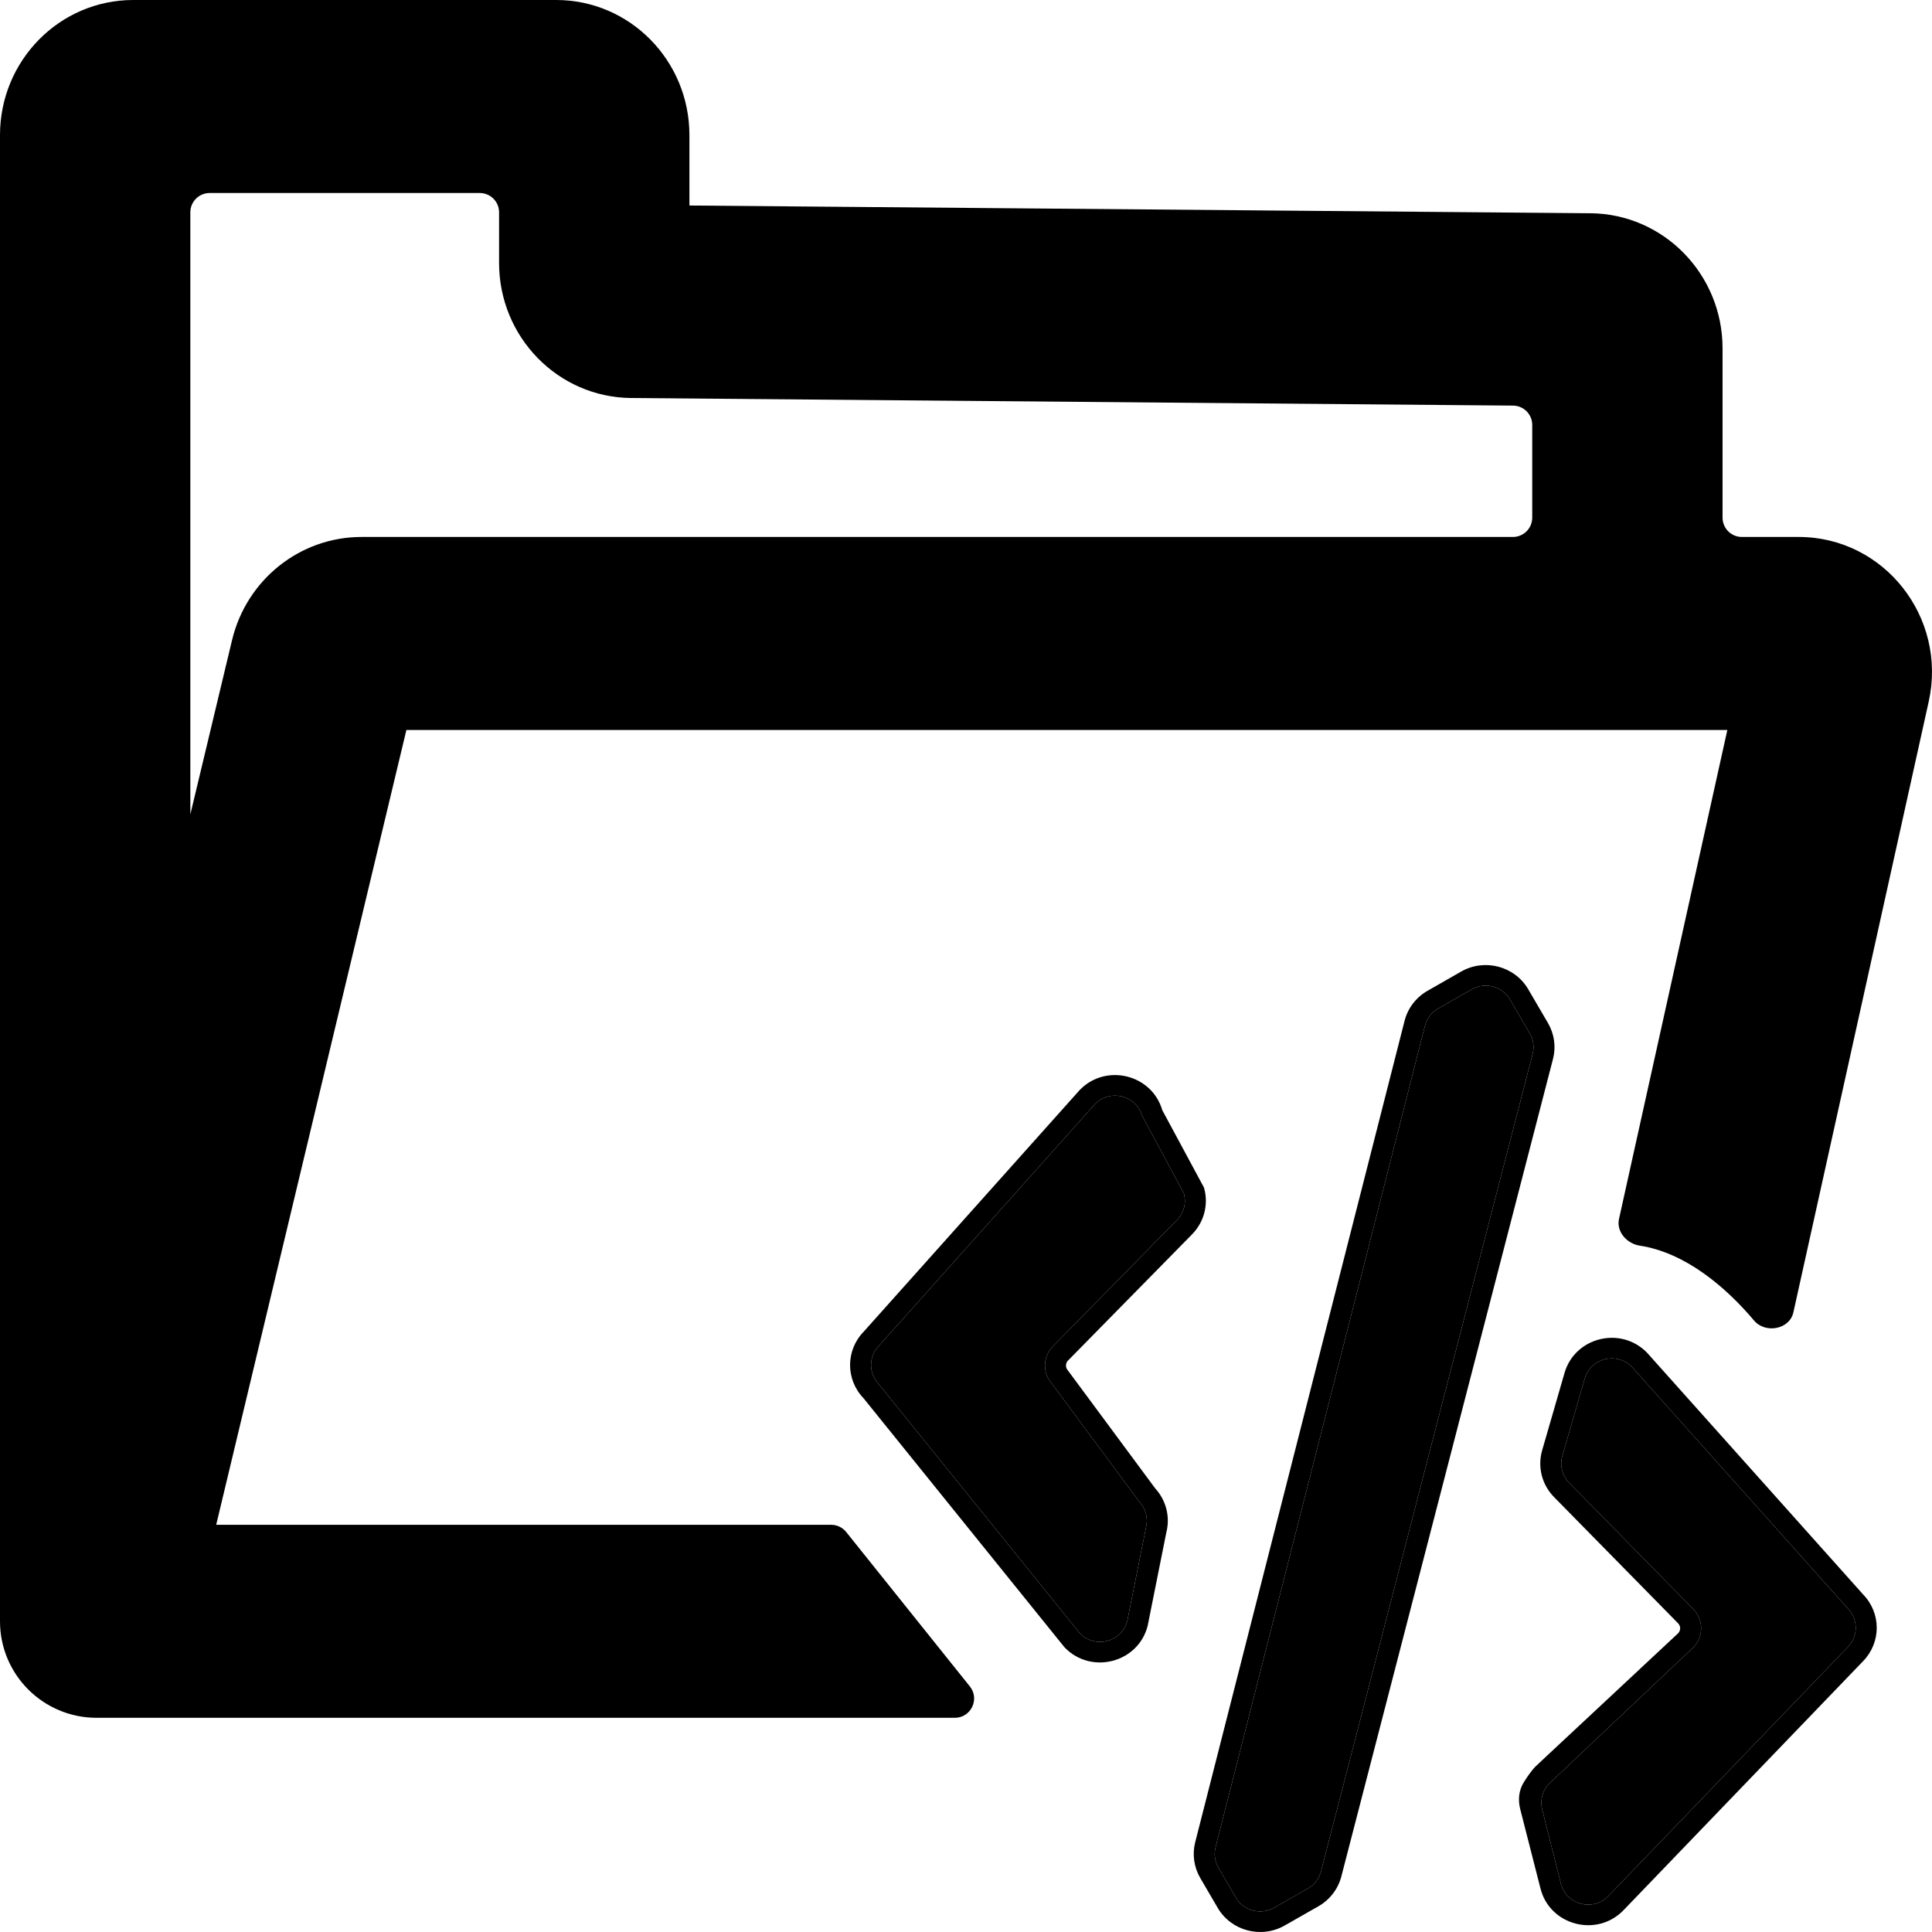
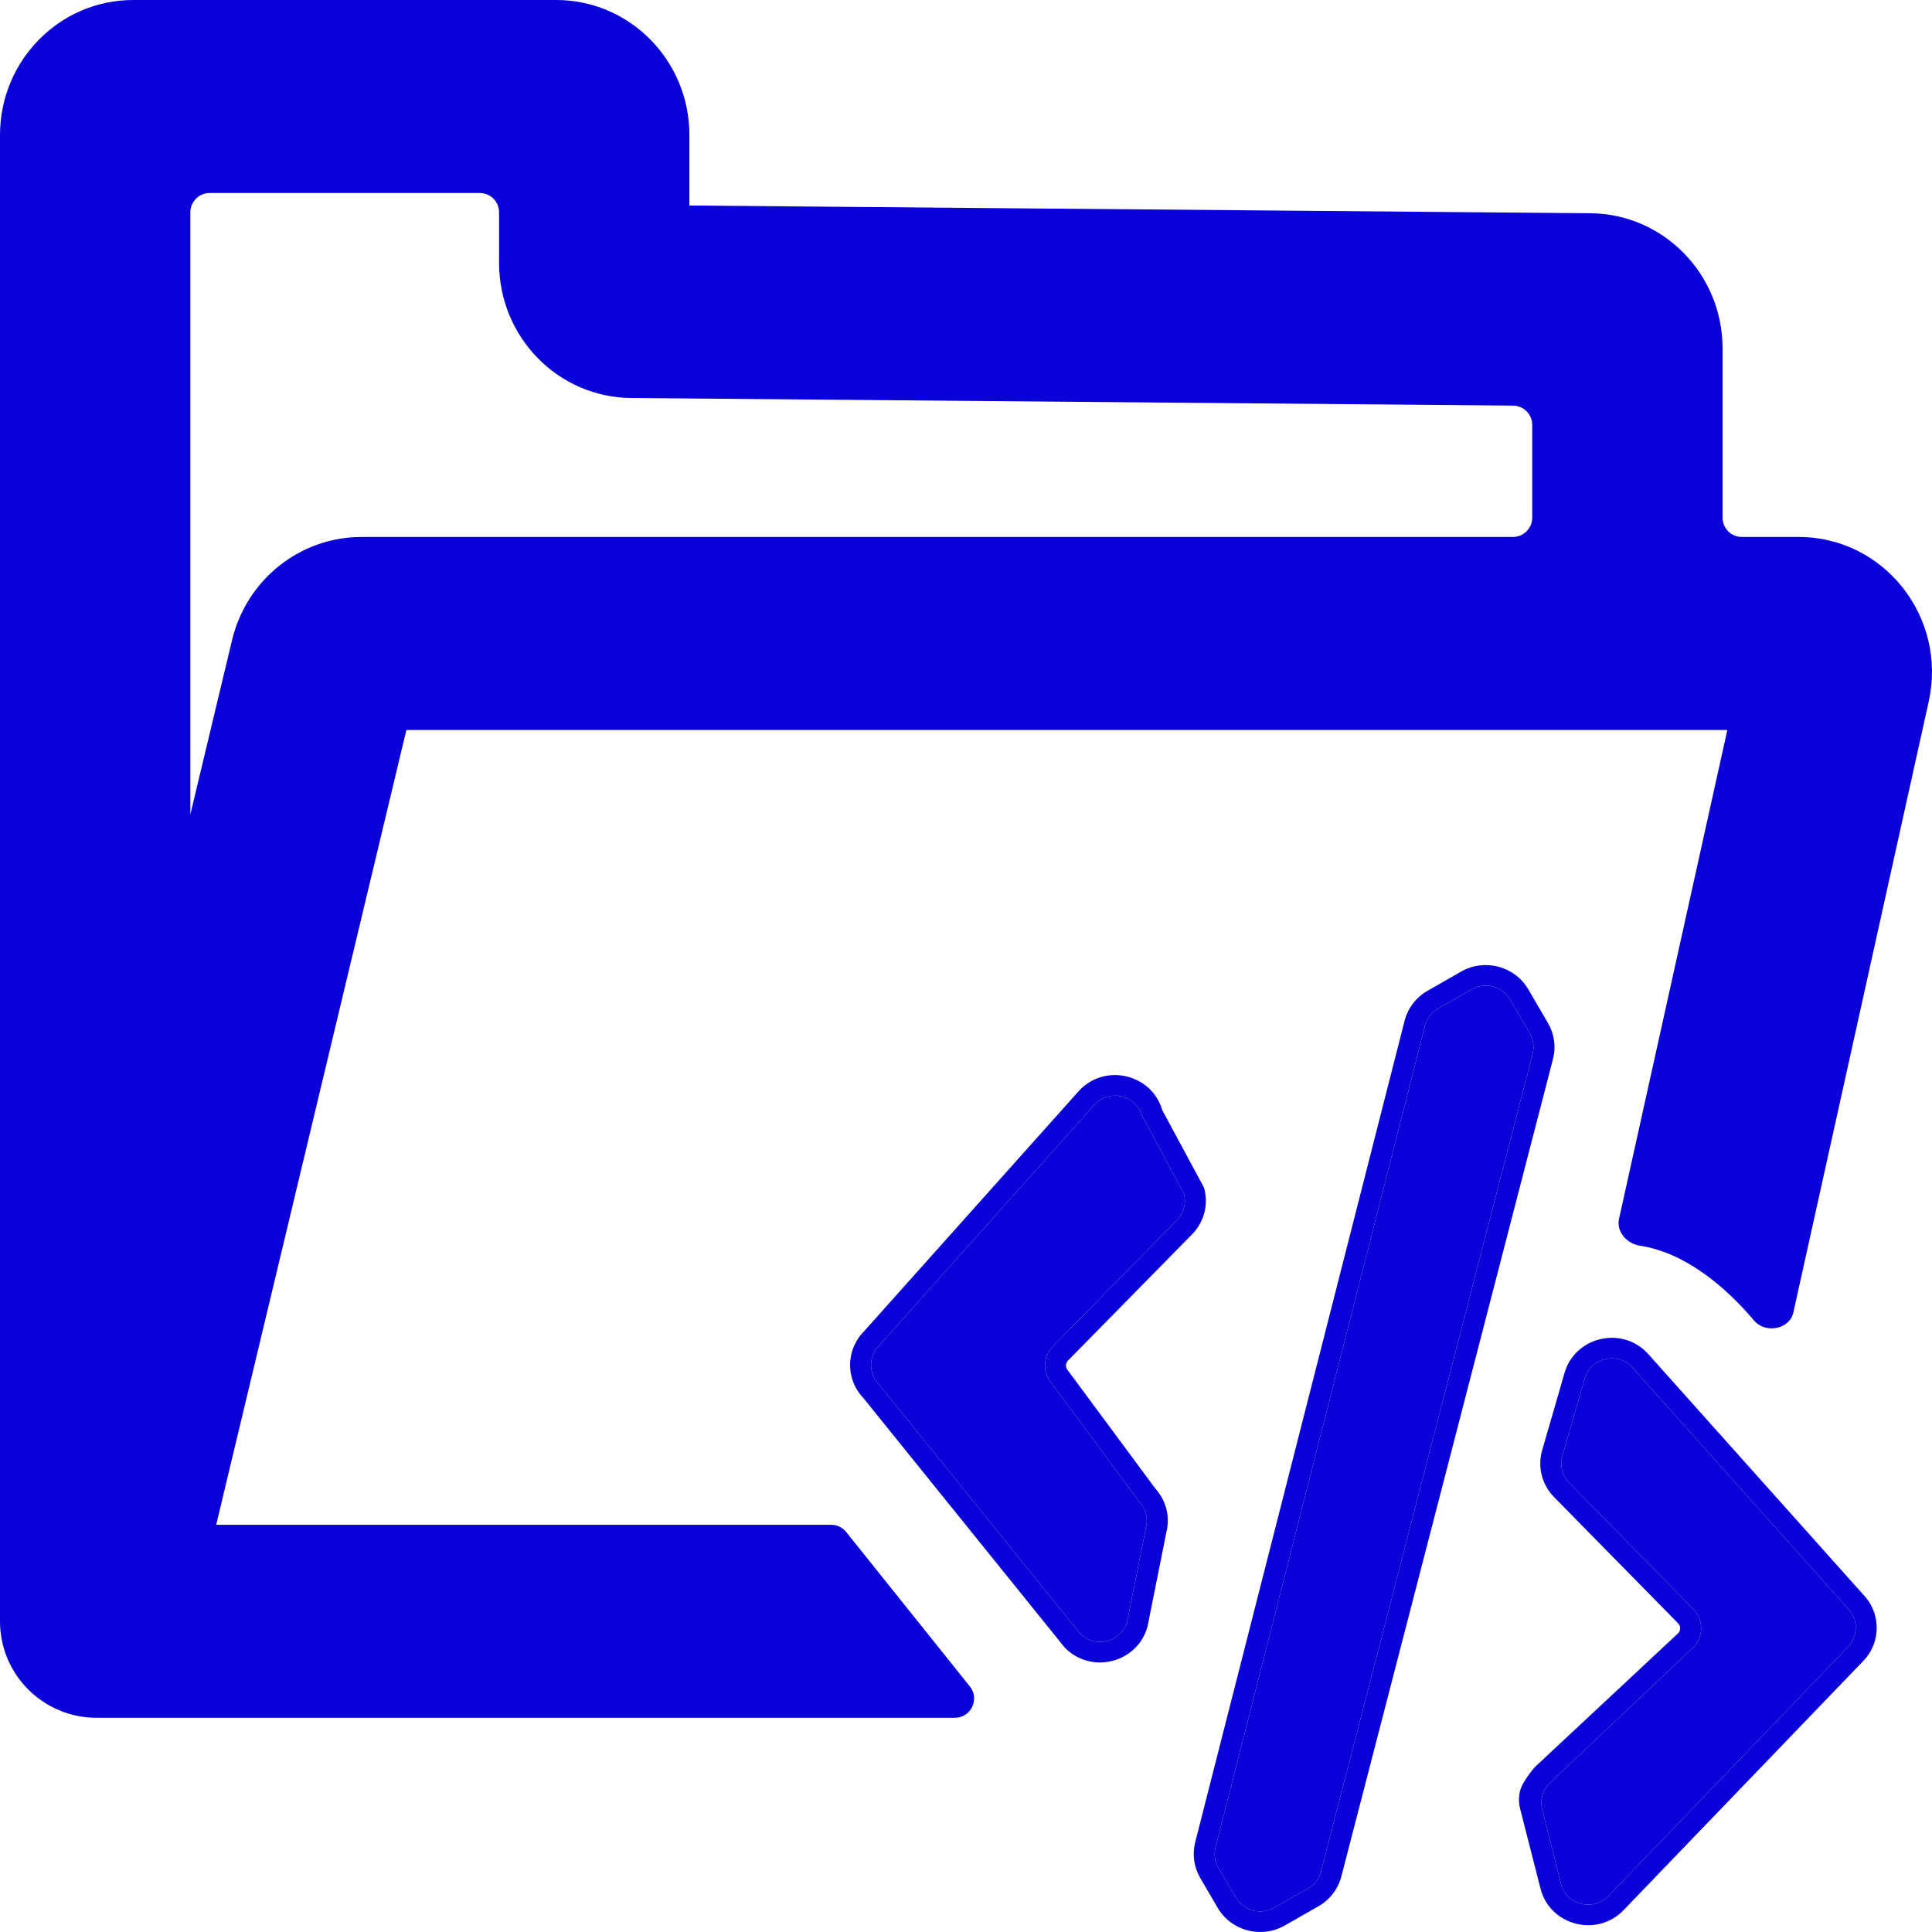
<svg xmlns="http://www.w3.org/2000/svg" width="100" height="100" viewBox="0 0 100 100" fill="none">
-   <path fill-rule="evenodd" clip-rule="evenodd" d="M6.896 0C3.088 0 0 3.131 0 6.993V83.918C0 86.677 2.239 88.913 5 88.913H49.419C50.258 88.913 50.724 87.944 50.2 87.29L43.8 79.298C43.611 79.061 43.323 78.923 43.019 78.923H11.19L21.035 37.783H89.407L83.8 63.09C83.653 63.754 84.206 64.373 84.879 64.476C87.243 64.836 89.346 66.638 90.785 68.346C91.371 69.043 92.628 68.817 92.825 67.928L99.829 36.319C100.798 31.948 97.519 27.793 93.101 27.793H90.159C89.607 27.793 89.159 27.346 89.159 26.793V18.031C89.159 14.192 86.107 11.071 82.322 11.038L35.684 10.637V6.993C35.684 3.131 32.596 0 28.787 0H6.896ZM78.308 27.793C78.86 27.793 79.308 27.346 79.308 26.793V21.994C79.308 21.446 78.865 20.999 78.316 20.994L32.669 20.601C28.884 20.569 25.832 17.448 25.832 13.608V10.99C25.832 10.438 25.384 9.99 24.832 9.99H10.852C10.3 9.99 9.852 10.438 9.852 10.99V42.153L12.01 33.137C12.76 30.001 15.529 27.793 18.711 27.793H78.308Z" fill="black" />
-   <path fill-rule="evenodd" clip-rule="evenodd" d="M79.18 53.481C79.368 53.803 79.422 54.184 79.331 54.545L68.376 96.856C68.281 97.233 68.035 97.555 67.695 97.749L65.95 98.744C65.257 99.139 64.37 98.905 63.97 98.22L63.068 96.677C62.881 96.357 62.826 95.978 62.916 95.619L73.754 53.1C73.848 52.722 74.094 52.398 74.435 52.203L76.176 51.208C76.869 50.812 77.757 51.046 78.157 51.731L79.18 53.481Z" fill="black" />
-   <path d="M84.465 70.749C83.69 69.954 82.334 70.287 82.026 71.349L80.866 75.36C80.724 75.852 80.858 76.383 81.22 76.751L87.641 83.284C88.173 83.826 88.188 84.684 87.674 85.243L80.155 92.347C79.831 92.7 79.706 93.191 79.822 93.654L80.791 97.497C81.067 98.594 82.46 98.957 83.249 98.137L95.654 85.24C96.188 84.685 96.186 83.813 95.648 83.261L84.465 70.749Z" fill="black" />
-   <path d="M56.674 57.149C57.449 56.353 58.806 56.687 59.113 57.748L61.273 61.76C61.416 62.252 61.281 62.783 60.919 63.15L54.499 69.684C53.966 70.226 53.951 71.084 54.465 71.643L58.984 77.748C59.309 78.101 59.434 78.592 59.317 79.055L58.349 83.897C58.072 84.993 56.679 85.356 55.891 84.537L45.485 71.64C44.951 71.085 44.954 70.213 45.491 69.661L56.674 57.149Z" fill="black" />
-   <path fill-rule="evenodd" clip-rule="evenodd" d="M68.242 98.668C68.838 98.328 69.265 97.766 69.431 97.112L80.386 54.8C80.544 54.175 80.45 53.513 80.123 52.953L79.1 51.203C78.402 50.009 76.847 49.593 75.628 50.289L73.888 51.284C73.29 51.626 72.862 52.191 72.698 52.848L61.86 95.367C61.705 95.99 61.8 96.648 62.125 97.205L63.027 98.748C63.725 99.942 65.278 100.358 66.497 99.663L68.242 98.668ZM79.331 54.545L68.376 96.856C68.281 97.233 68.035 97.555 67.695 97.749L65.95 98.744C65.257 99.139 64.37 98.905 63.97 98.22L63.068 96.677C62.881 96.357 62.826 95.978 62.916 95.619L73.754 53.1C73.848 52.722 74.094 52.398 74.435 52.203L76.176 51.208C76.869 50.812 77.757 51.046 78.157 51.731L79.18 53.481C79.368 53.803 79.422 54.184 79.331 54.545Z" fill="black" />
-   <path fill-rule="evenodd" clip-rule="evenodd" d="M62.318 61.47L60.158 57.459C59.624 55.614 57.249 55.017 55.888 56.416L44.705 68.927C43.769 69.888 43.764 71.403 44.694 72.369L55.1 85.266C56.485 86.706 58.923 86.056 59.403 84.151L60.371 79.31C60.574 78.506 60.358 77.654 59.792 77.037L55.273 70.932C55.139 70.787 55.144 70.561 55.281 70.421L61.702 63.888C62.333 63.246 62.566 62.325 62.318 61.47ZM61.273 61.76L59.113 57.748C58.806 56.687 57.449 56.353 56.674 57.149L45.491 69.661C44.954 70.213 44.951 71.085 45.485 71.64L55.891 84.537C56.679 85.356 58.072 84.993 58.349 83.897L59.317 79.055C59.434 78.592 59.309 78.101 58.984 77.748L54.465 71.643C53.951 71.084 53.966 70.226 54.499 69.684L60.919 63.15C61.281 62.783 61.416 62.252 61.273 61.76Z" fill="black" />
-   <path fill-rule="evenodd" clip-rule="evenodd" d="M80.981 71.059L79.821 75.07C79.574 75.925 79.807 76.847 80.437 77.488L86.858 84.022C86.996 84.162 87 84.387 86.866 84.532L79.5 91.411C79.273 91.638 79.046 91.968 78.865 92.261C78.613 92.67 78.565 93.165 78.684 93.631L79.736 97.751C80.216 99.656 82.654 100.306 84.039 98.866L96.445 85.969C97.375 85.003 97.37 83.489 96.434 82.528L85.251 70.016C83.89 68.618 81.515 69.214 80.981 71.059ZM80.866 75.36L82.026 71.349C82.334 70.287 83.69 69.954 84.465 70.749L95.648 83.261C96.186 83.813 96.188 84.685 95.654 85.24L83.249 98.137C82.46 98.957 81.067 98.594 80.791 97.497L79.822 93.654C79.706 93.191 79.831 92.7 80.155 92.347L87.674 85.243C88.188 84.684 88.173 83.826 87.641 83.284L81.22 76.751C80.858 76.383 80.724 75.852 80.866 75.36Z" fill="black" />
+   <path fill-rule="evenodd" clip-rule="evenodd" d="M6.896 0C3.088 0 0 3.131 0 6.993V83.918C0 86.677 2.239 88.913 5 88.913H49.419C50.258 88.913 50.724 87.944 50.2 87.29L43.8 79.298C43.611 79.061 43.323 78.923 43.019 78.923H11.19L21.035 37.783H89.407L83.8 63.09C83.653 63.754 84.206 64.373 84.879 64.476C87.243 64.836 89.346 66.638 90.785 68.346C91.371 69.043 92.628 68.817 92.825 67.928L99.829 36.319C100.798 31.948 97.519 27.793 93.101 27.793H90.159C89.607 27.793 89.159 27.346 89.159 26.793V18.031C89.159 14.192 86.107 11.071 82.322 11.038L35.684 10.637V6.993C35.684 3.131 32.596 0 28.787 0H6.896ZM78.308 27.793C78.86 27.793 79.308 27.346 79.308 26.793V21.994C79.308 21.446 78.865 20.999 78.316 20.994L32.669 20.601C28.884 20.569 25.832 17.448 25.832 13.608V10.99C25.832 10.438 25.384 9.99 24.832 9.99H10.852C10.3 9.99 9.852 10.438 9.852 10.99V42.153L12.01 33.137C12.76 30.001 15.529 27.793 18.711 27.793H78.308Z" fill="#0A00D8" />
+   <path fill-rule="evenodd" clip-rule="evenodd" d="M79.18 53.481C79.368 53.803 79.422 54.184 79.331 54.545L68.376 96.856C68.281 97.233 68.035 97.555 67.695 97.749L65.95 98.744C65.257 99.139 64.37 98.905 63.97 98.22L63.068 96.677C62.881 96.357 62.826 95.978 62.916 95.619L73.754 53.1C73.848 52.722 74.094 52.398 74.435 52.203L76.176 51.208C76.869 50.812 77.757 51.046 78.157 51.731L79.18 53.481Z" fill="#0A00D8" />
+   <path d="M84.465 70.749C83.69 69.954 82.334 70.287 82.026 71.349L80.866 75.36C80.724 75.852 80.858 76.383 81.22 76.751L87.641 83.284C88.173 83.826 88.188 84.684 87.674 85.243L80.155 92.347C79.831 92.7 79.706 93.191 79.822 93.654L80.791 97.497C81.067 98.594 82.46 98.957 83.249 98.137L95.654 85.24C96.188 84.685 96.186 83.813 95.648 83.261L84.465 70.749Z" fill="#0A00D8" />
+   <path d="M56.674 57.149C57.449 56.353 58.806 56.687 59.113 57.748L61.273 61.76C61.416 62.252 61.281 62.783 60.919 63.15L54.499 69.684C53.966 70.226 53.951 71.084 54.465 71.643L58.984 77.748C59.309 78.101 59.434 78.592 59.317 79.055L58.349 83.897C58.072 84.993 56.679 85.356 55.891 84.537L45.485 71.64C44.951 71.085 44.954 70.213 45.491 69.661L56.674 57.149Z" fill="#0A00D8" />
+   <path fill-rule="evenodd" clip-rule="evenodd" d="M68.242 98.668C68.838 98.328 69.265 97.766 69.431 97.112L80.386 54.8C80.544 54.175 80.45 53.513 80.123 52.953L79.1 51.203C78.402 50.009 76.847 49.593 75.628 50.289L73.888 51.284C73.29 51.626 72.862 52.191 72.698 52.848L61.86 95.367C61.705 95.99 61.8 96.648 62.125 97.205L63.027 98.748C63.725 99.942 65.278 100.358 66.497 99.663L68.242 98.668ZM79.331 54.545L68.376 96.856C68.281 97.233 68.035 97.555 67.695 97.749L65.95 98.744C65.257 99.139 64.37 98.905 63.97 98.22L63.068 96.677C62.881 96.357 62.826 95.978 62.916 95.619L73.754 53.1C73.848 52.722 74.094 52.398 74.435 52.203L76.176 51.208C76.869 50.812 77.757 51.046 78.157 51.731L79.18 53.481C79.368 53.803 79.422 54.184 79.331 54.545Z" fill="#0A00D8" />
+   <path fill-rule="evenodd" clip-rule="evenodd" d="M62.318 61.47L60.158 57.459C59.624 55.614 57.249 55.017 55.888 56.416L44.705 68.927C43.769 69.888 43.764 71.403 44.694 72.369L55.1 85.266C56.485 86.706 58.923 86.056 59.403 84.151L60.371 79.31C60.574 78.506 60.358 77.654 59.792 77.037L55.273 70.932C55.139 70.787 55.144 70.561 55.281 70.421L61.702 63.888C62.333 63.246 62.566 62.325 62.318 61.47ZM61.273 61.76L59.113 57.748C58.806 56.687 57.449 56.353 56.674 57.149L45.491 69.661C44.954 70.213 44.951 71.085 45.485 71.64L55.891 84.537C56.679 85.356 58.072 84.993 58.349 83.897L59.317 79.055C59.434 78.592 59.309 78.101 58.984 77.748L54.465 71.643C53.951 71.084 53.966 70.226 54.499 69.684L60.919 63.15C61.281 62.783 61.416 62.252 61.273 61.76Z" fill="#0A00D8" />
+   <path fill-rule="evenodd" clip-rule="evenodd" d="M80.981 71.059L79.821 75.07C79.574 75.925 79.807 76.847 80.437 77.488L86.858 84.022C86.996 84.162 87 84.387 86.866 84.532L79.5 91.411C79.273 91.638 79.046 91.968 78.865 92.261C78.613 92.67 78.565 93.165 78.684 93.631L79.736 97.751C80.216 99.656 82.654 100.306 84.039 98.866L96.445 85.969C97.375 85.003 97.37 83.489 96.434 82.528L85.251 70.016C83.89 68.618 81.515 69.214 80.981 71.059ZM80.866 75.36L82.026 71.349C82.334 70.287 83.69 69.954 84.465 70.749L95.648 83.261C96.186 83.813 96.188 84.685 95.654 85.24L83.249 98.137C82.46 98.957 81.067 98.594 80.791 97.497L79.822 93.654C79.706 93.191 79.831 92.7 80.155 92.347L87.674 85.243C88.188 84.684 88.173 83.826 87.641 83.284L81.22 76.751C80.858 76.383 80.724 75.852 80.866 75.36Z" fill="#0A00D8" />
</svg>
